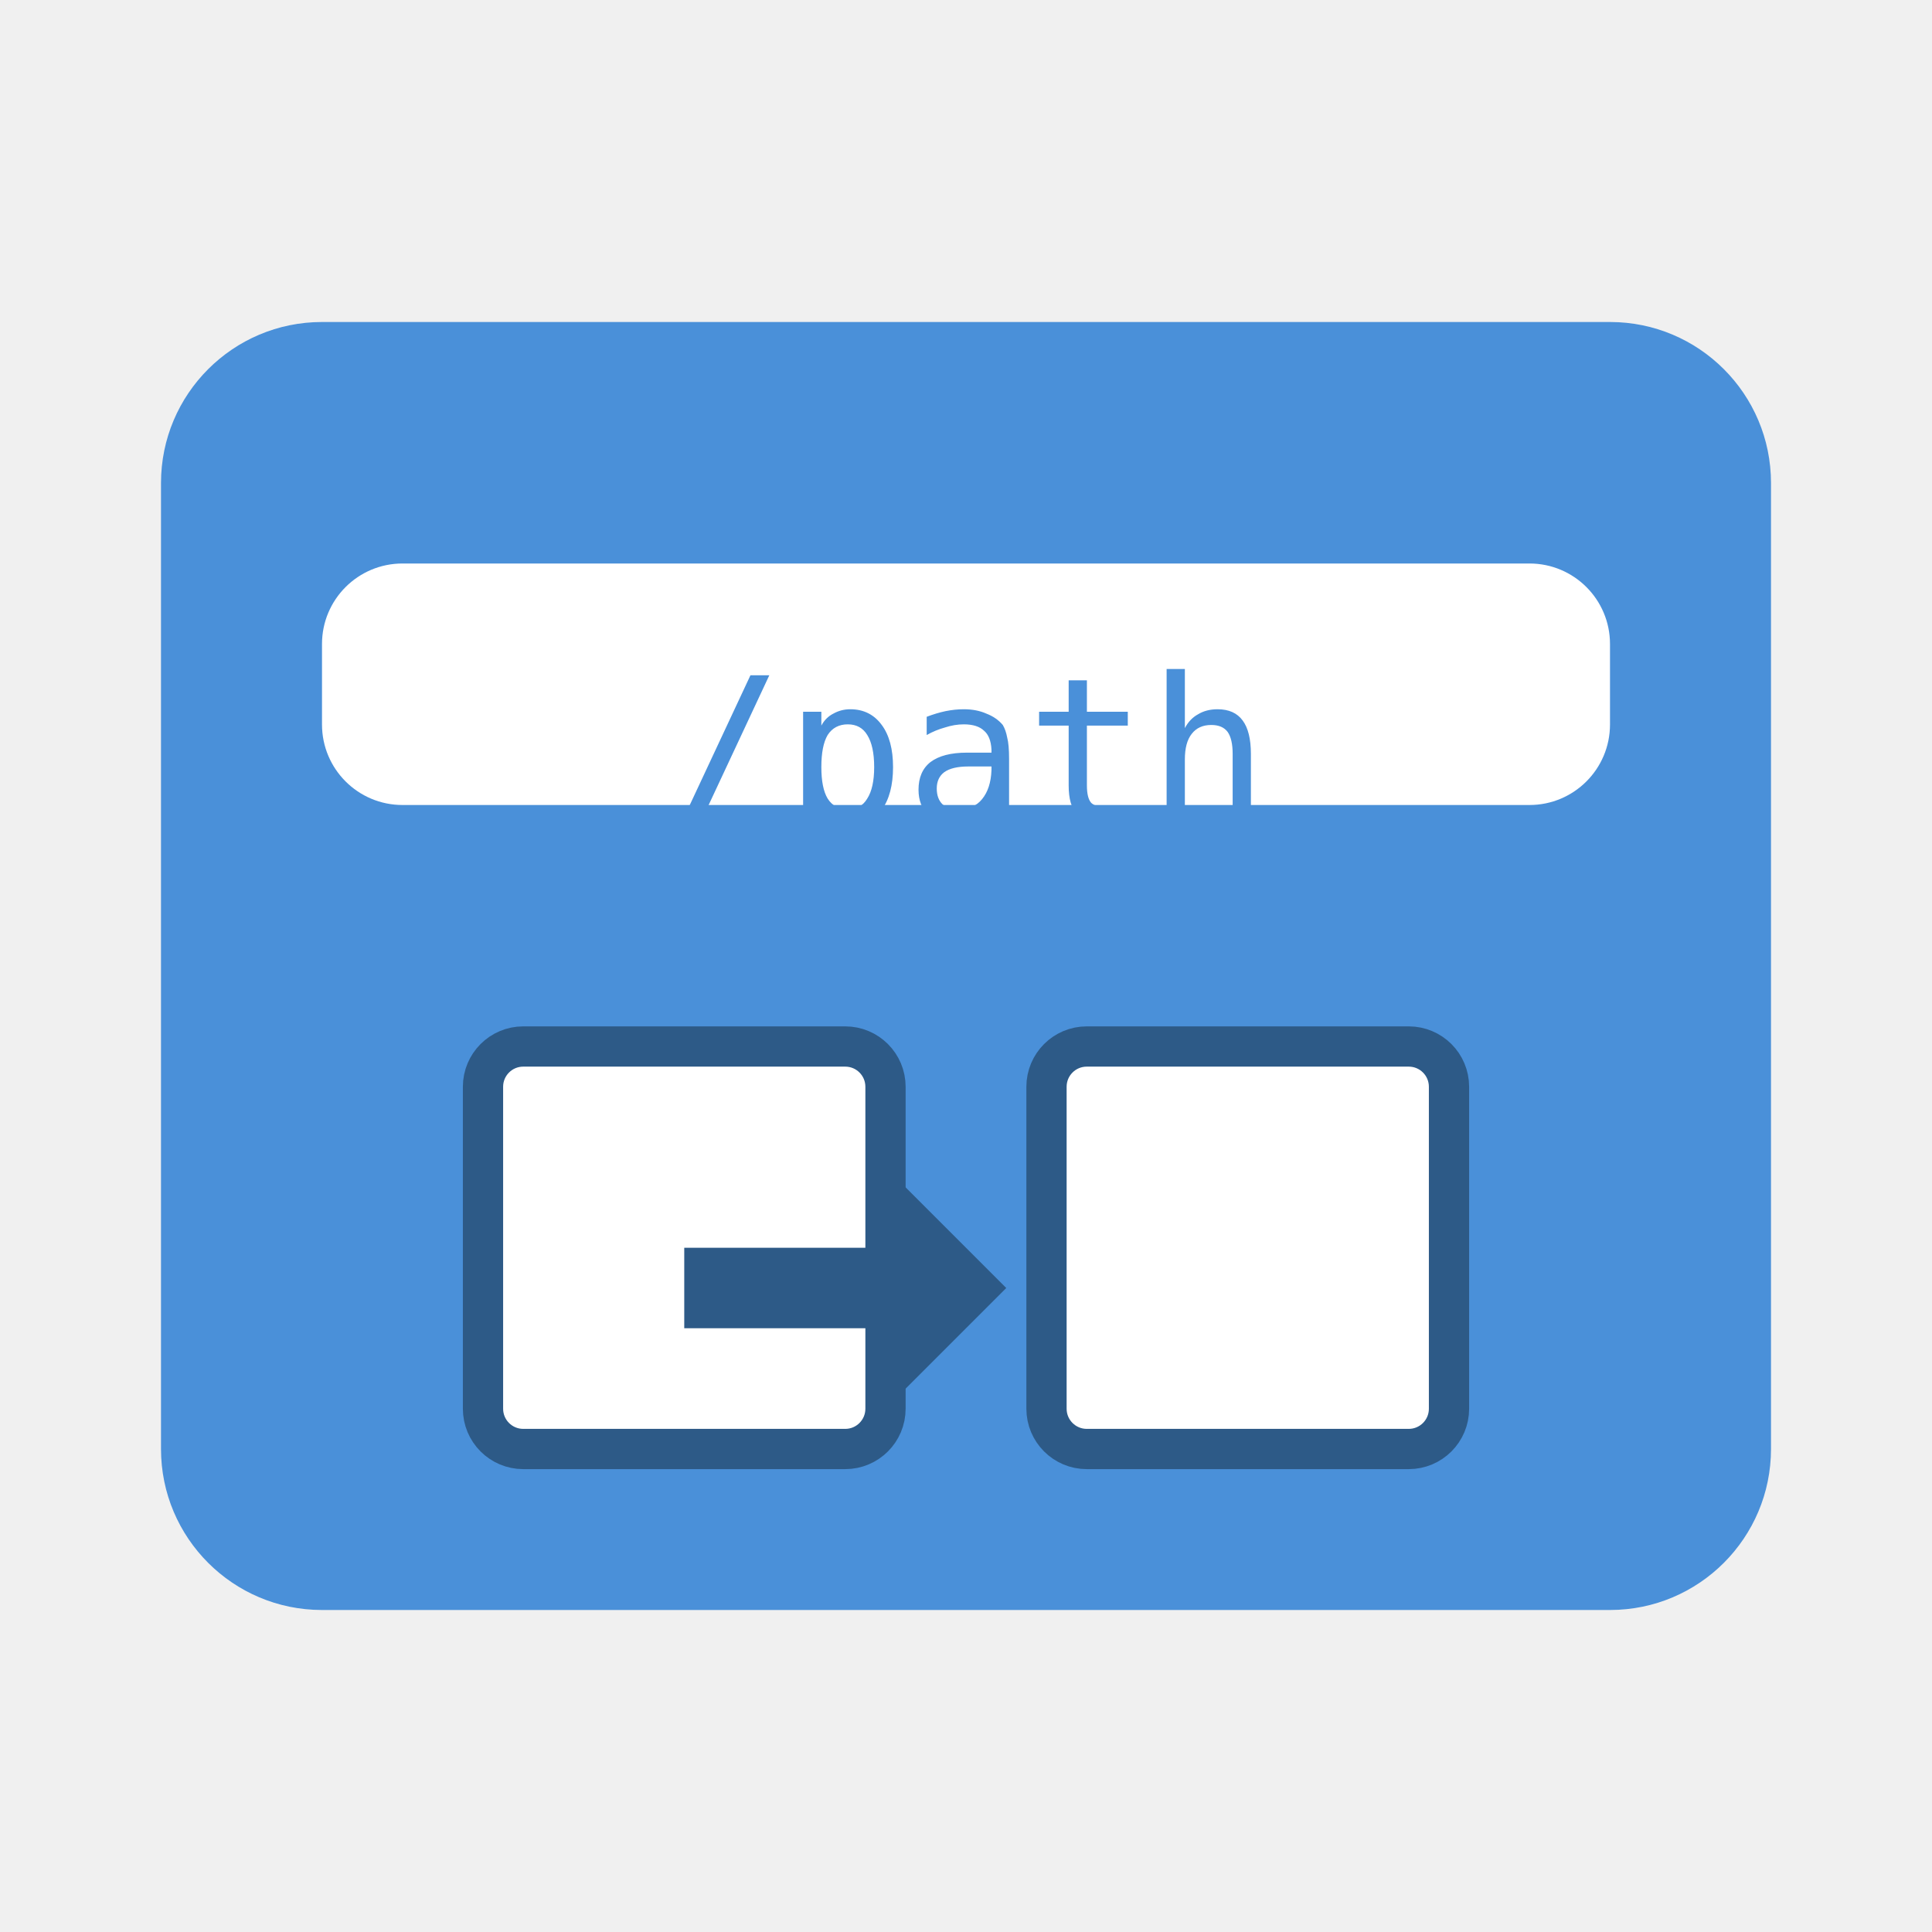
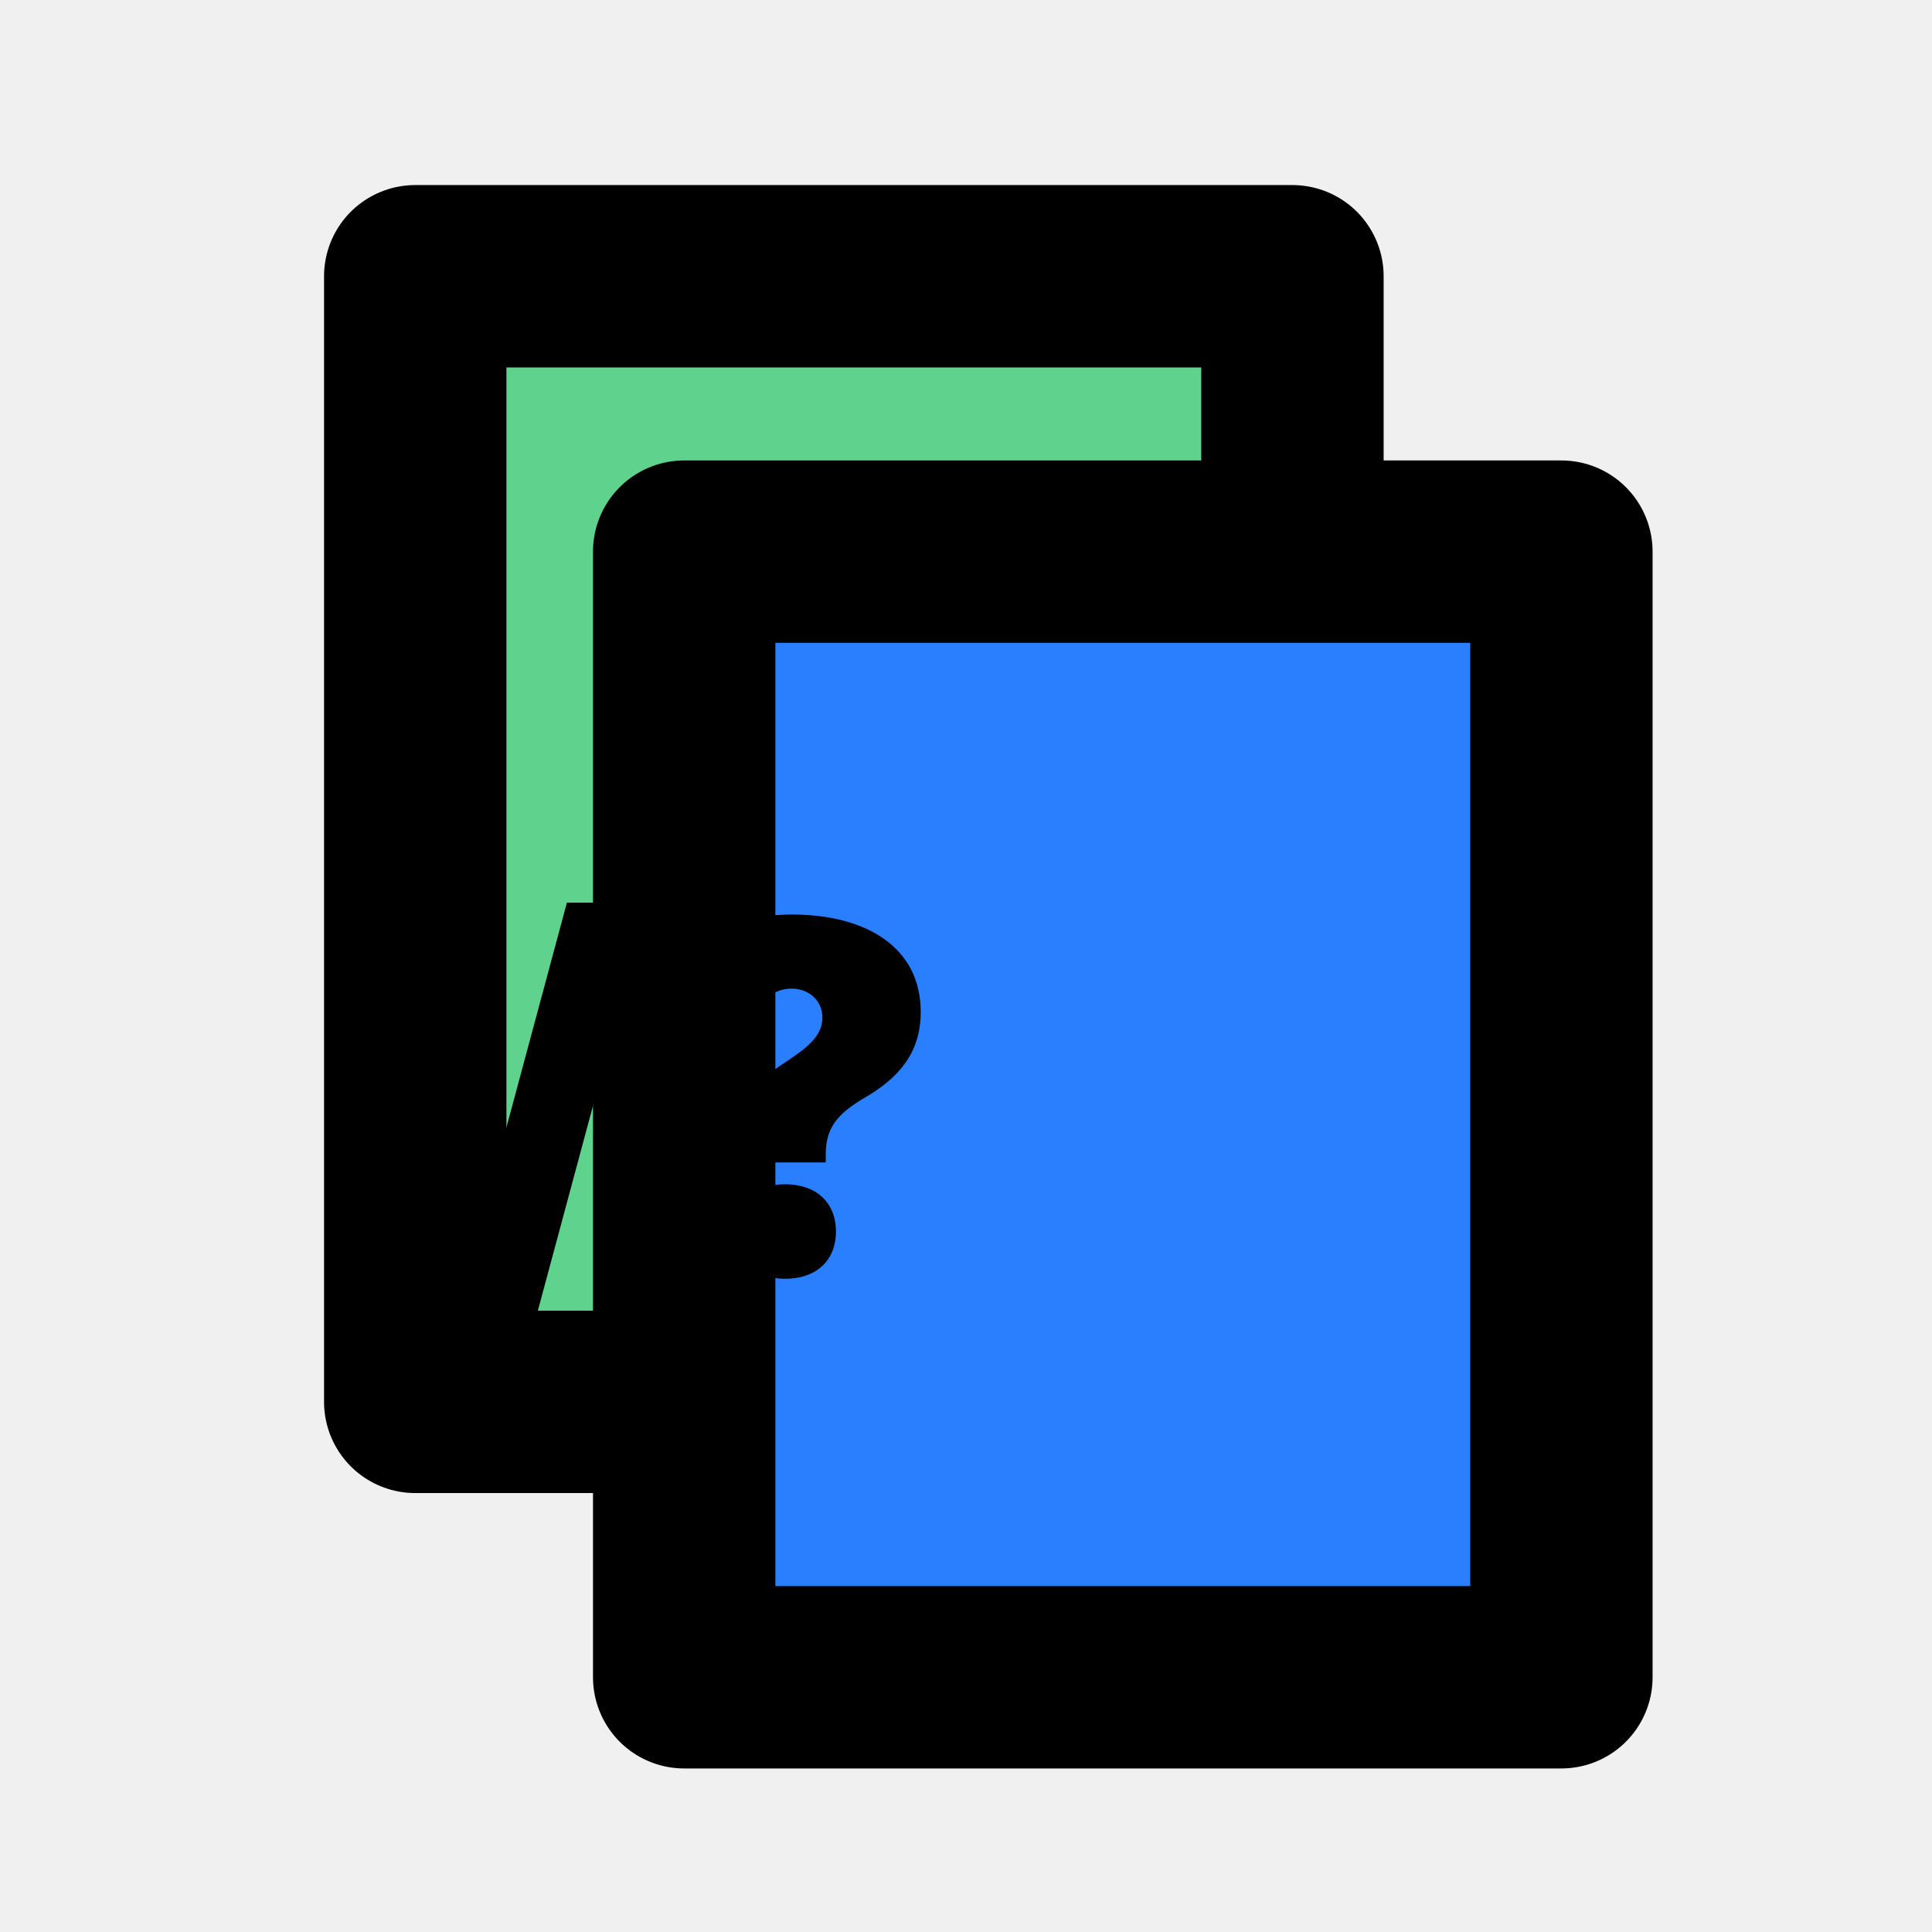
- <svg xmlns="http://www.w3.org/2000/svg" viewBox="0 0 48 48">
-   <rect x="4" y="8" width="40" height="32" rx="4" fill="#4a90d9" />
-   <rect x="8" y="14" width="32" height="6" rx="2" fill="#fff" />
-   <text x="24" y="19" font-family="monospace" font-size="5" fill="#4a90d9" text-anchor="middle" dominant-baseline="middle">/path</text>
-   <rect x="12" y="26" width="10" height="10" rx="1" fill="#fff" stroke="#2d5a87" stroke-width="1" />
-   <rect x="26" y="26" width="10" height="10" rx="1" fill="#fff" stroke="#2d5a87" stroke-width="1" />
-   <path d="M17 31 L22 31 L22 29 L25 32 L22 35 L22 33 L17 33 Z" fill="#2d5a87" />
+ <svg xmlns="http://www.w3.org/2000/svg" width="300" height="300" viewBox="0 0 300 300" version="1.1" id="svg1">
+   <defs id="defs1">
+     <rect x="-96" y="102.5" width="133.5" height="181.5" id="rect5" />
+     <mask maskUnits="userSpaceOnUse" id="mask1">
+       <g id="g3">
+         <rect style="display:inline;fill:#ffffff;fill-opacity:1;stroke:#ffffff;stroke-width:12;stroke-linecap:square;stroke-linejoin:round;stroke-dasharray:none;stroke-opacity:1" id="rect2" width="114.508" height="161.698" x="72.722" y="45.452" />
+         <rect style="display:inline;fill:#000000;fill-opacity:1;stroke:#000000;stroke-width:12;stroke-linecap:square;stroke-linejoin:round;stroke-dasharray:none;stroke-opacity:1" id="rect3" width="114.508" height="161.698" x="114.456" y="84.992" />
+       </g>
+     </mask>
+   </defs>
+   <g id="layer1">
+     <text xml:space="preserve" id="text5" style="font-weight:bold;font-size:24px;font-family:'Liberation Serif';-inkscape-font-specification:'Liberation Serif Bold';writing-mode:lr-tb;direction:ltr;white-space:pre;shape-inside:url(#rect5);opacity:1;fill:#000000;fill-opacity:1;stroke:#000000;stroke-width:24;stroke-linecap:square;stroke-linejoin:bevel;stroke-dasharray:none;stroke-opacity:1" />
+     <g id="g9" transform="matrix(1.179919,0,0,1.179919,-28.25811,-16.07384)">
+       <g id="g10" transform="translate(0,1.695032)">
+         <rect style="display:inline;fill:#5fd38d;stroke:#000000;stroke-width:24;stroke-linecap:square;stroke-linejoin:round;stroke-dasharray:none;stroke-opacity:1" id="rect1-3-1-0-6" width="115.443" height="148.134" x="78.595" y="48.283" />
+         <rect style="display:inline;fill:#2a7fff;stroke:#000000;stroke-width:24;stroke-linecap:square;stroke-linejoin:round;stroke-dasharray:none;stroke-opacity:1" id="rect1-3-1-0" width="115.443" height="148.134" x="113.989" y="84.525" />
+         <text xml:space="preserve" style="font-style:normal;font-variant:normal;font-weight:900;font-stretch:normal;font-size:64px;font-family:Inter;-inkscape-font-specification:'Inter Heavy';text-align:center;writing-mode:lr-tb;direction:ltr;text-anchor:middle;opacity:1;fill:#000000;fill-opacity:1;stroke:none;stroke-width:3.3;stroke-linecap:round;stroke-linejoin:round;stroke-dasharray:none;stroke-opacity:1" x="172.96" y="179.467" id="text8">
+           <tspan id="tspan8" x="172.96" y="179.467" style="font-style:normal;font-variant:normal;font-weight:900;font-stretch:normal;font-size:64px;font-family:Inter;-inkscape-font-specification:'Inter Heavy'">/?</tspan>
+         </text>
+       </g>
+     </g>
+   </g>
</svg>
